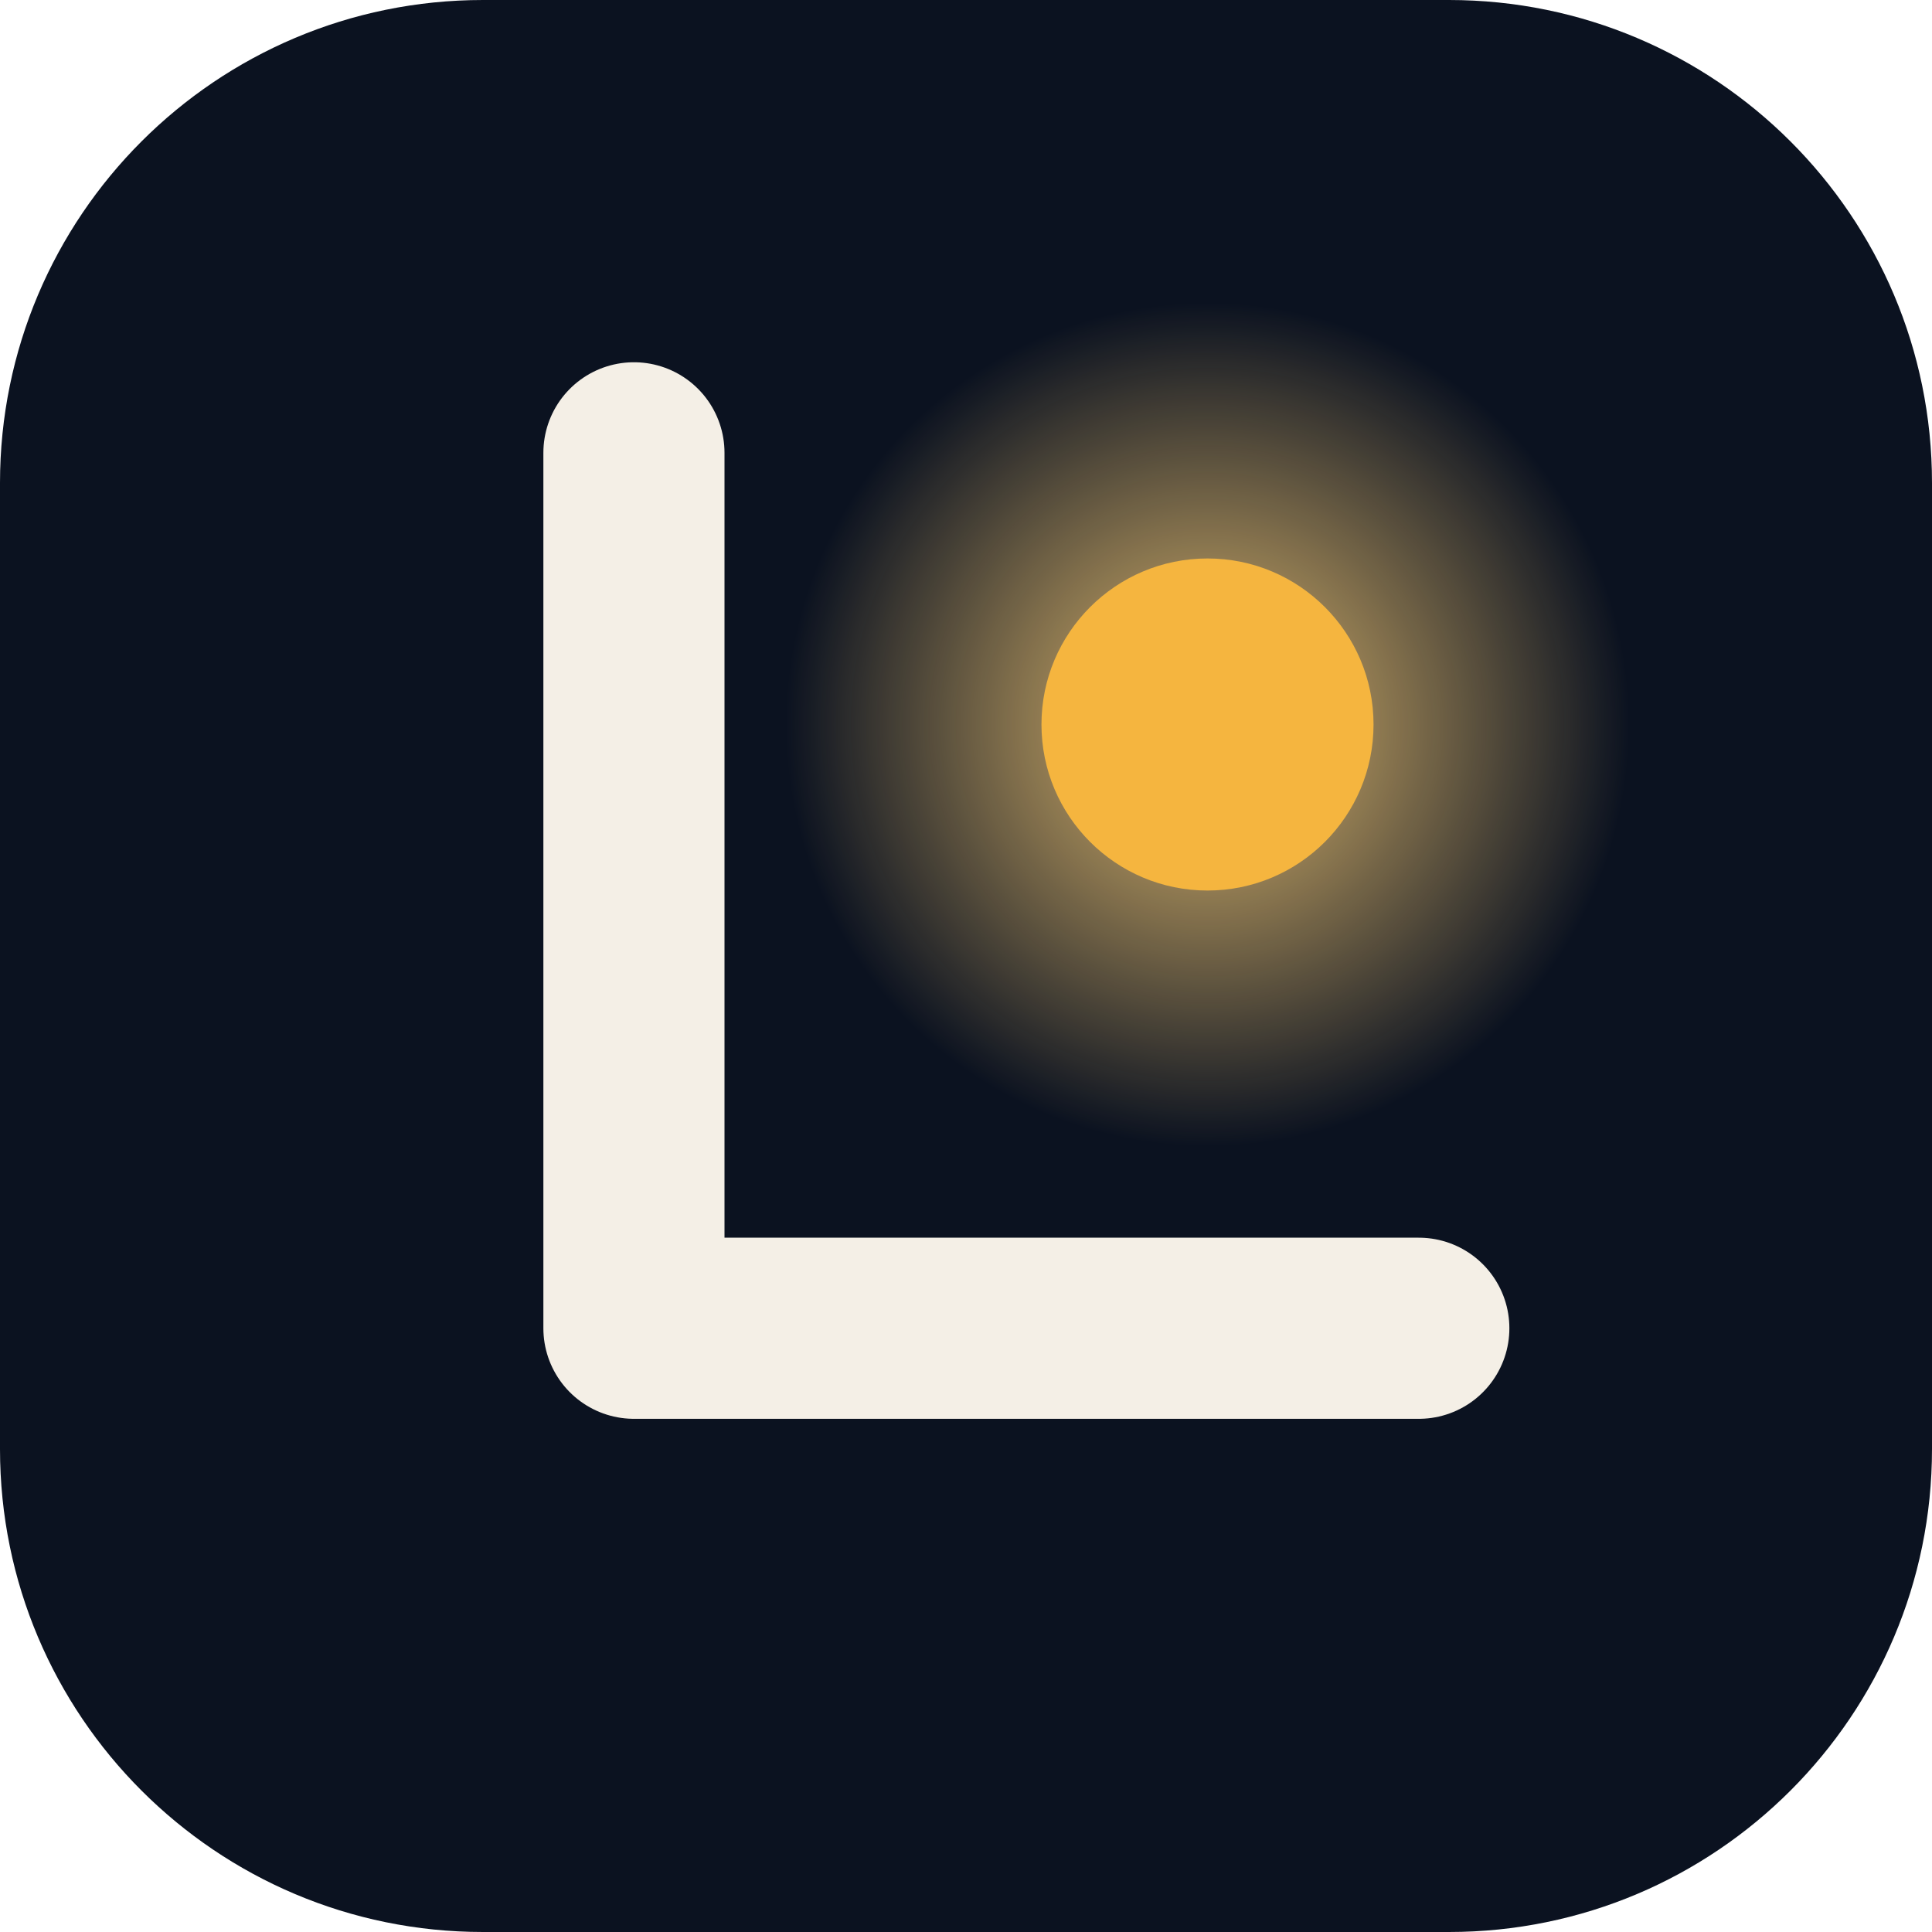
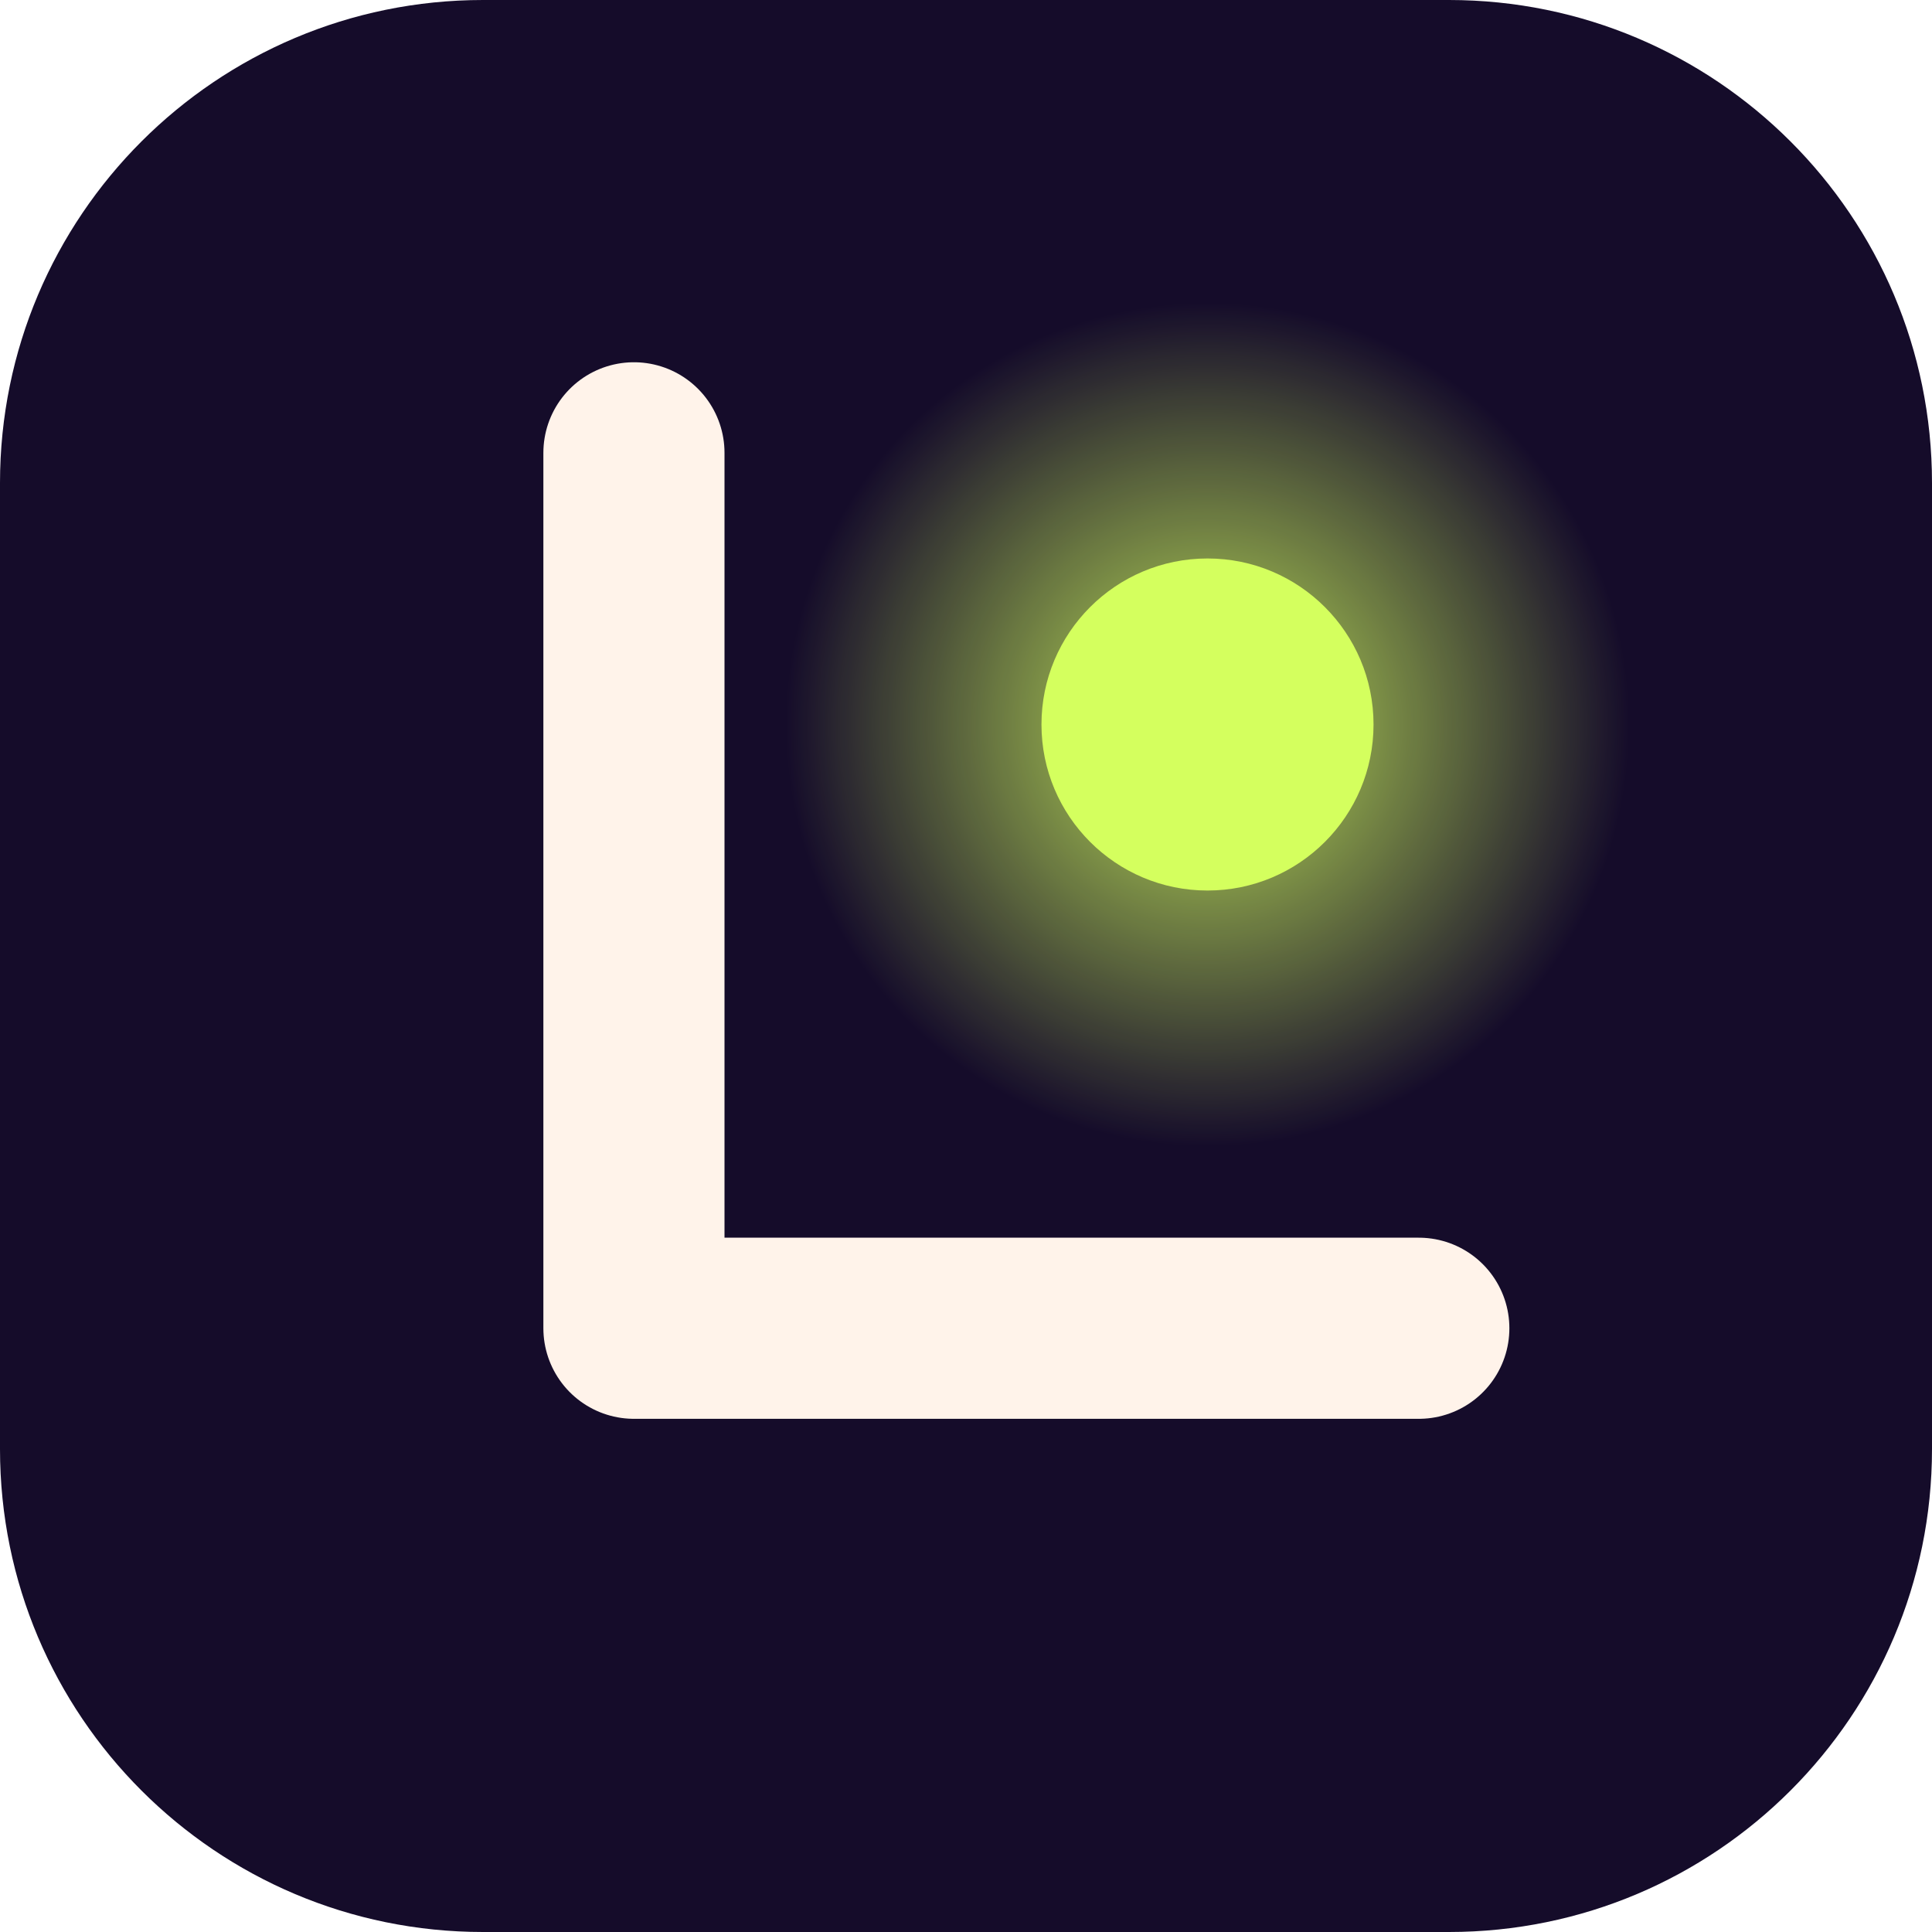
<svg xmlns="http://www.w3.org/2000/svg" viewBox="0 0 64 64" width="256" height="256" role="img" aria-label="Lumi Finance">
  <defs>
    <radialGradient id="glow" cx="50%" cy="50%" r="50%">
-       <stop offset="0" stop-color="#FFD27A" stop-opacity=".9" />
-       <stop offset="1" stop-color="#FFD27A" stop-opacity="0" />
+       <stop offset="0" stop-color="#D4FF5E" stop-opacity=".9" />
+       <stop offset="1" stop-color="#D4FF5E" stop-opacity="0" />
    </radialGradient>
  </defs>
-   <rect width="64" height="64" rx="16" fill="#0B1220" />
+   <rect width="64" height="64" rx="16" fill="#150C2A" />
  <circle cx="40" cy="24" r="14" fill="url(#glow)" />
-   <path d="M21 15v29h26" fill="none" stroke="#F4EFE6" stroke-width="6" stroke-linecap="round" stroke-linejoin="round" />
-   <circle cx="40" cy="24" r="5.5" fill="#F5B53F" />
+   <path d="M21 15v29h26" fill="none" stroke="#FFF3EA" stroke-width="6" stroke-linecap="round" stroke-linejoin="round" />
+   <circle cx="40" cy="24" r="5.5" fill="#D4FF5E" />
</svg>
